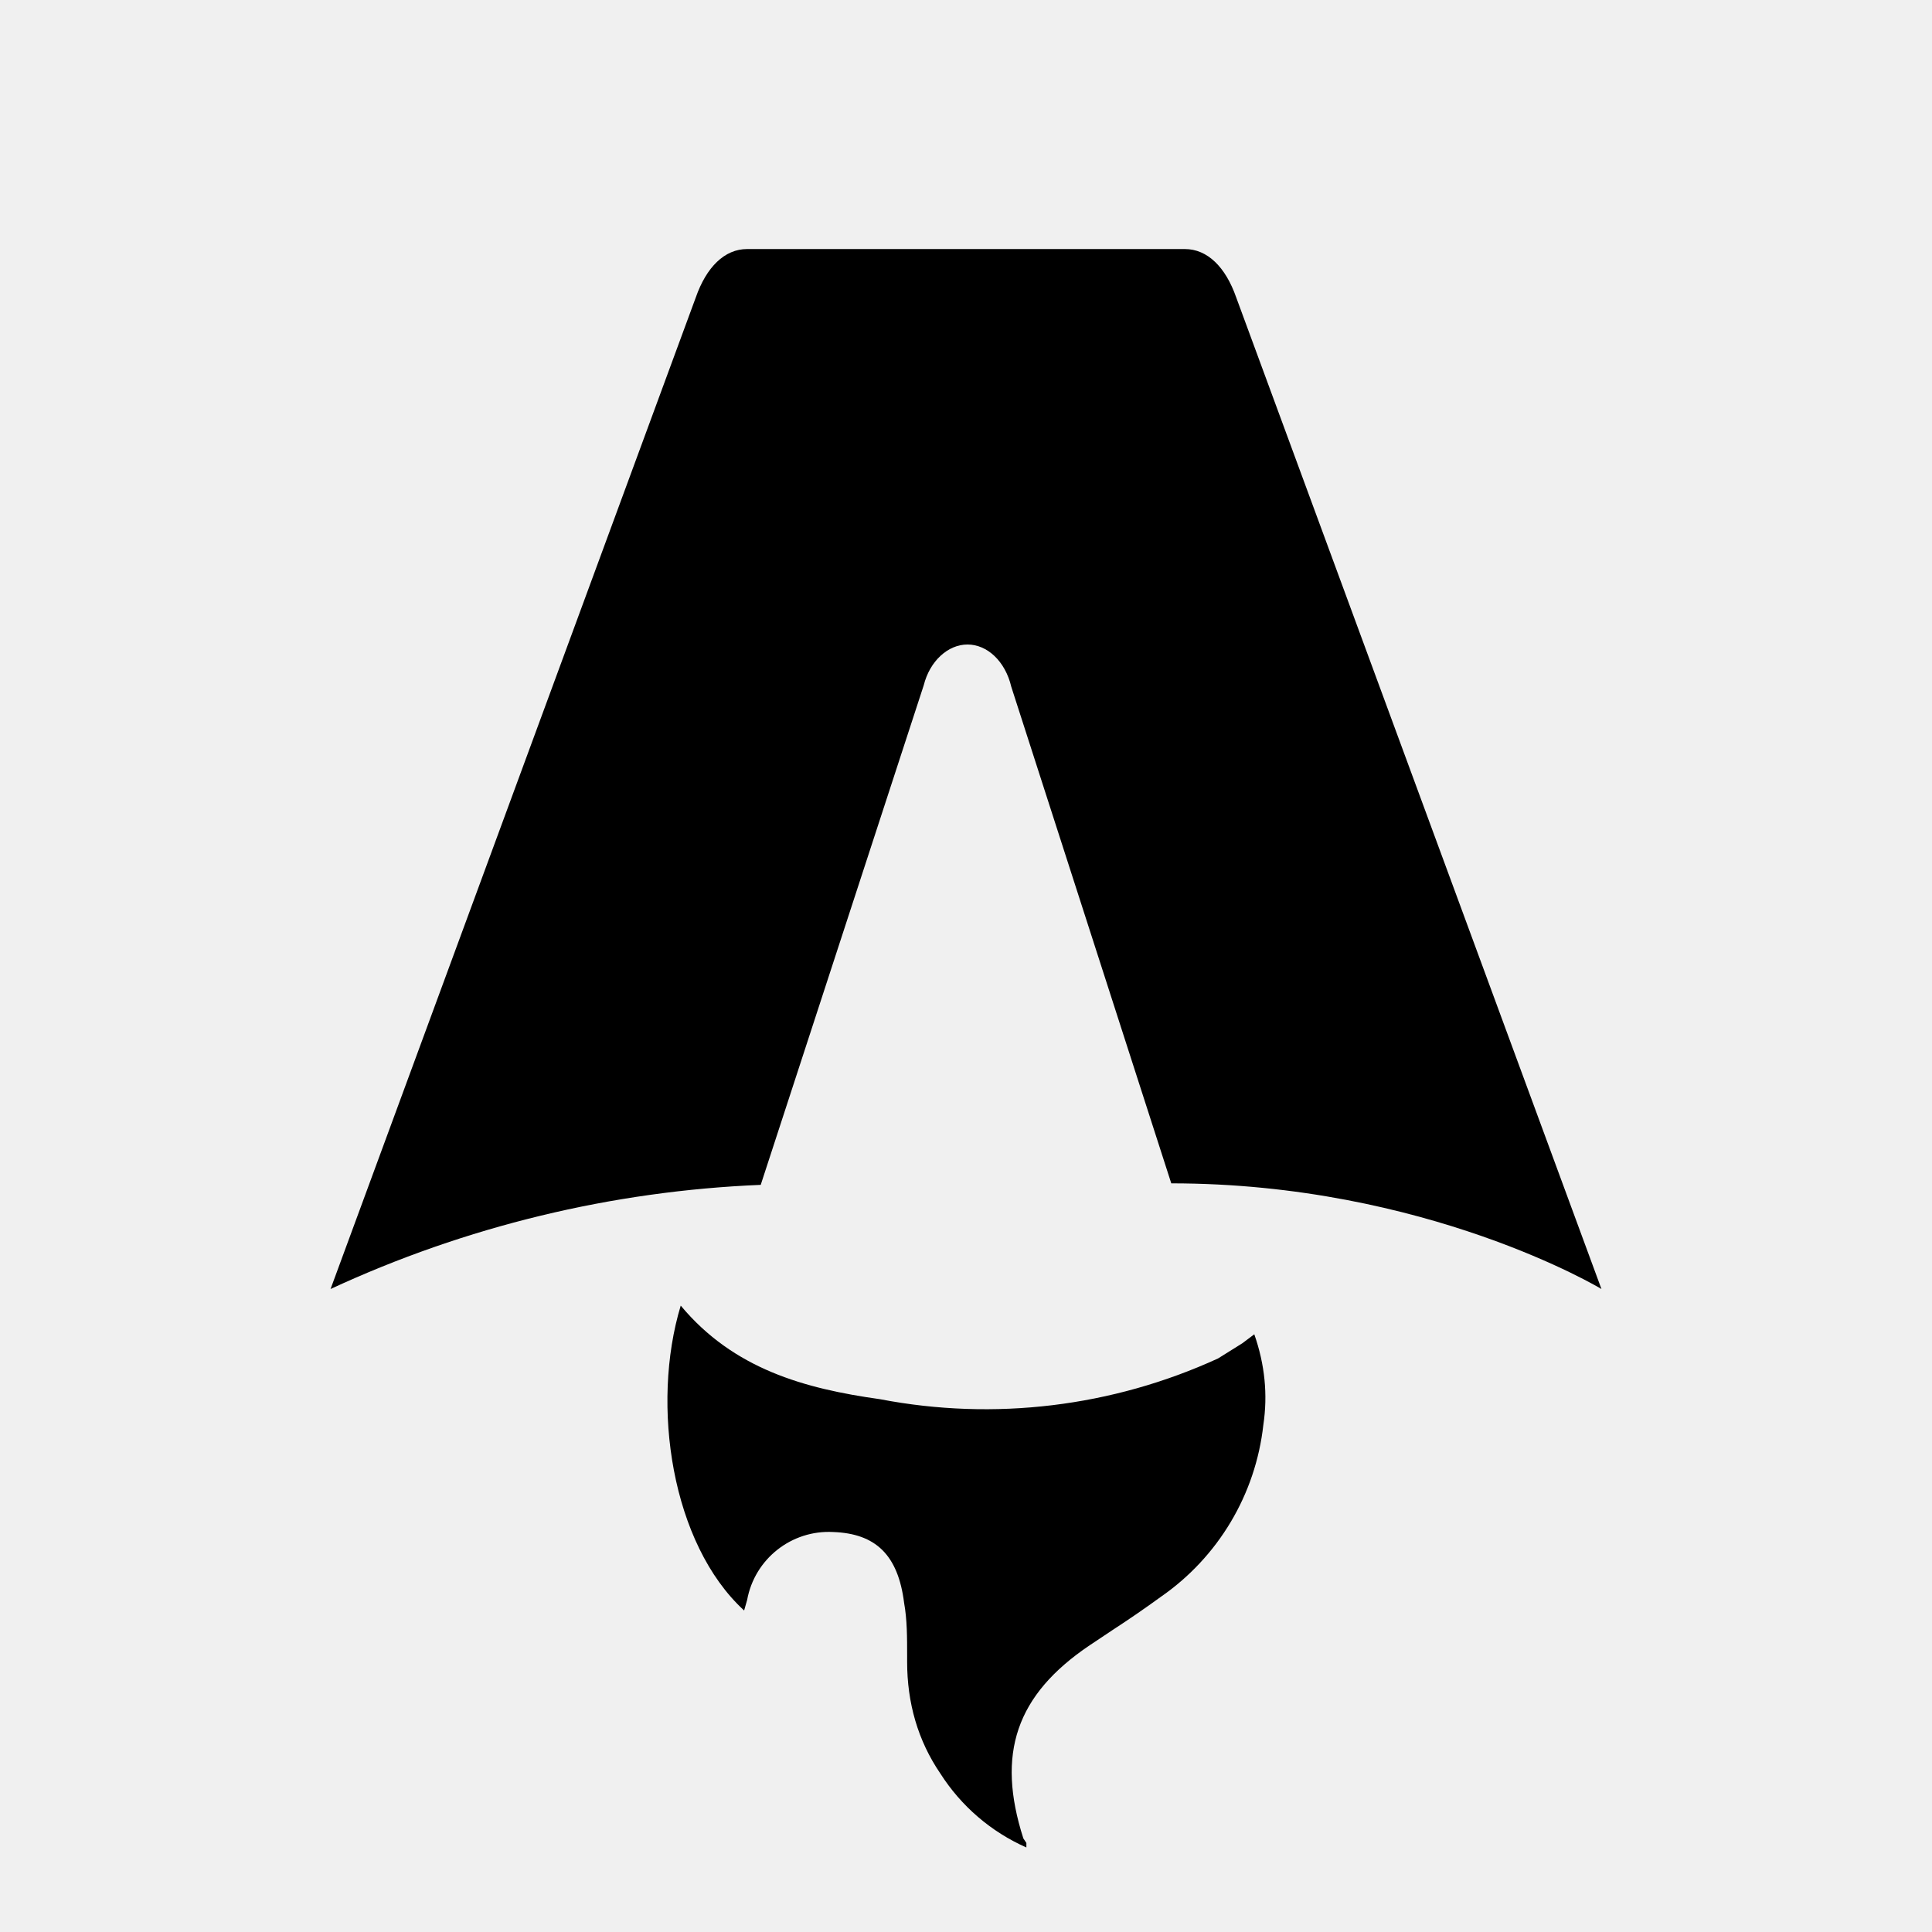
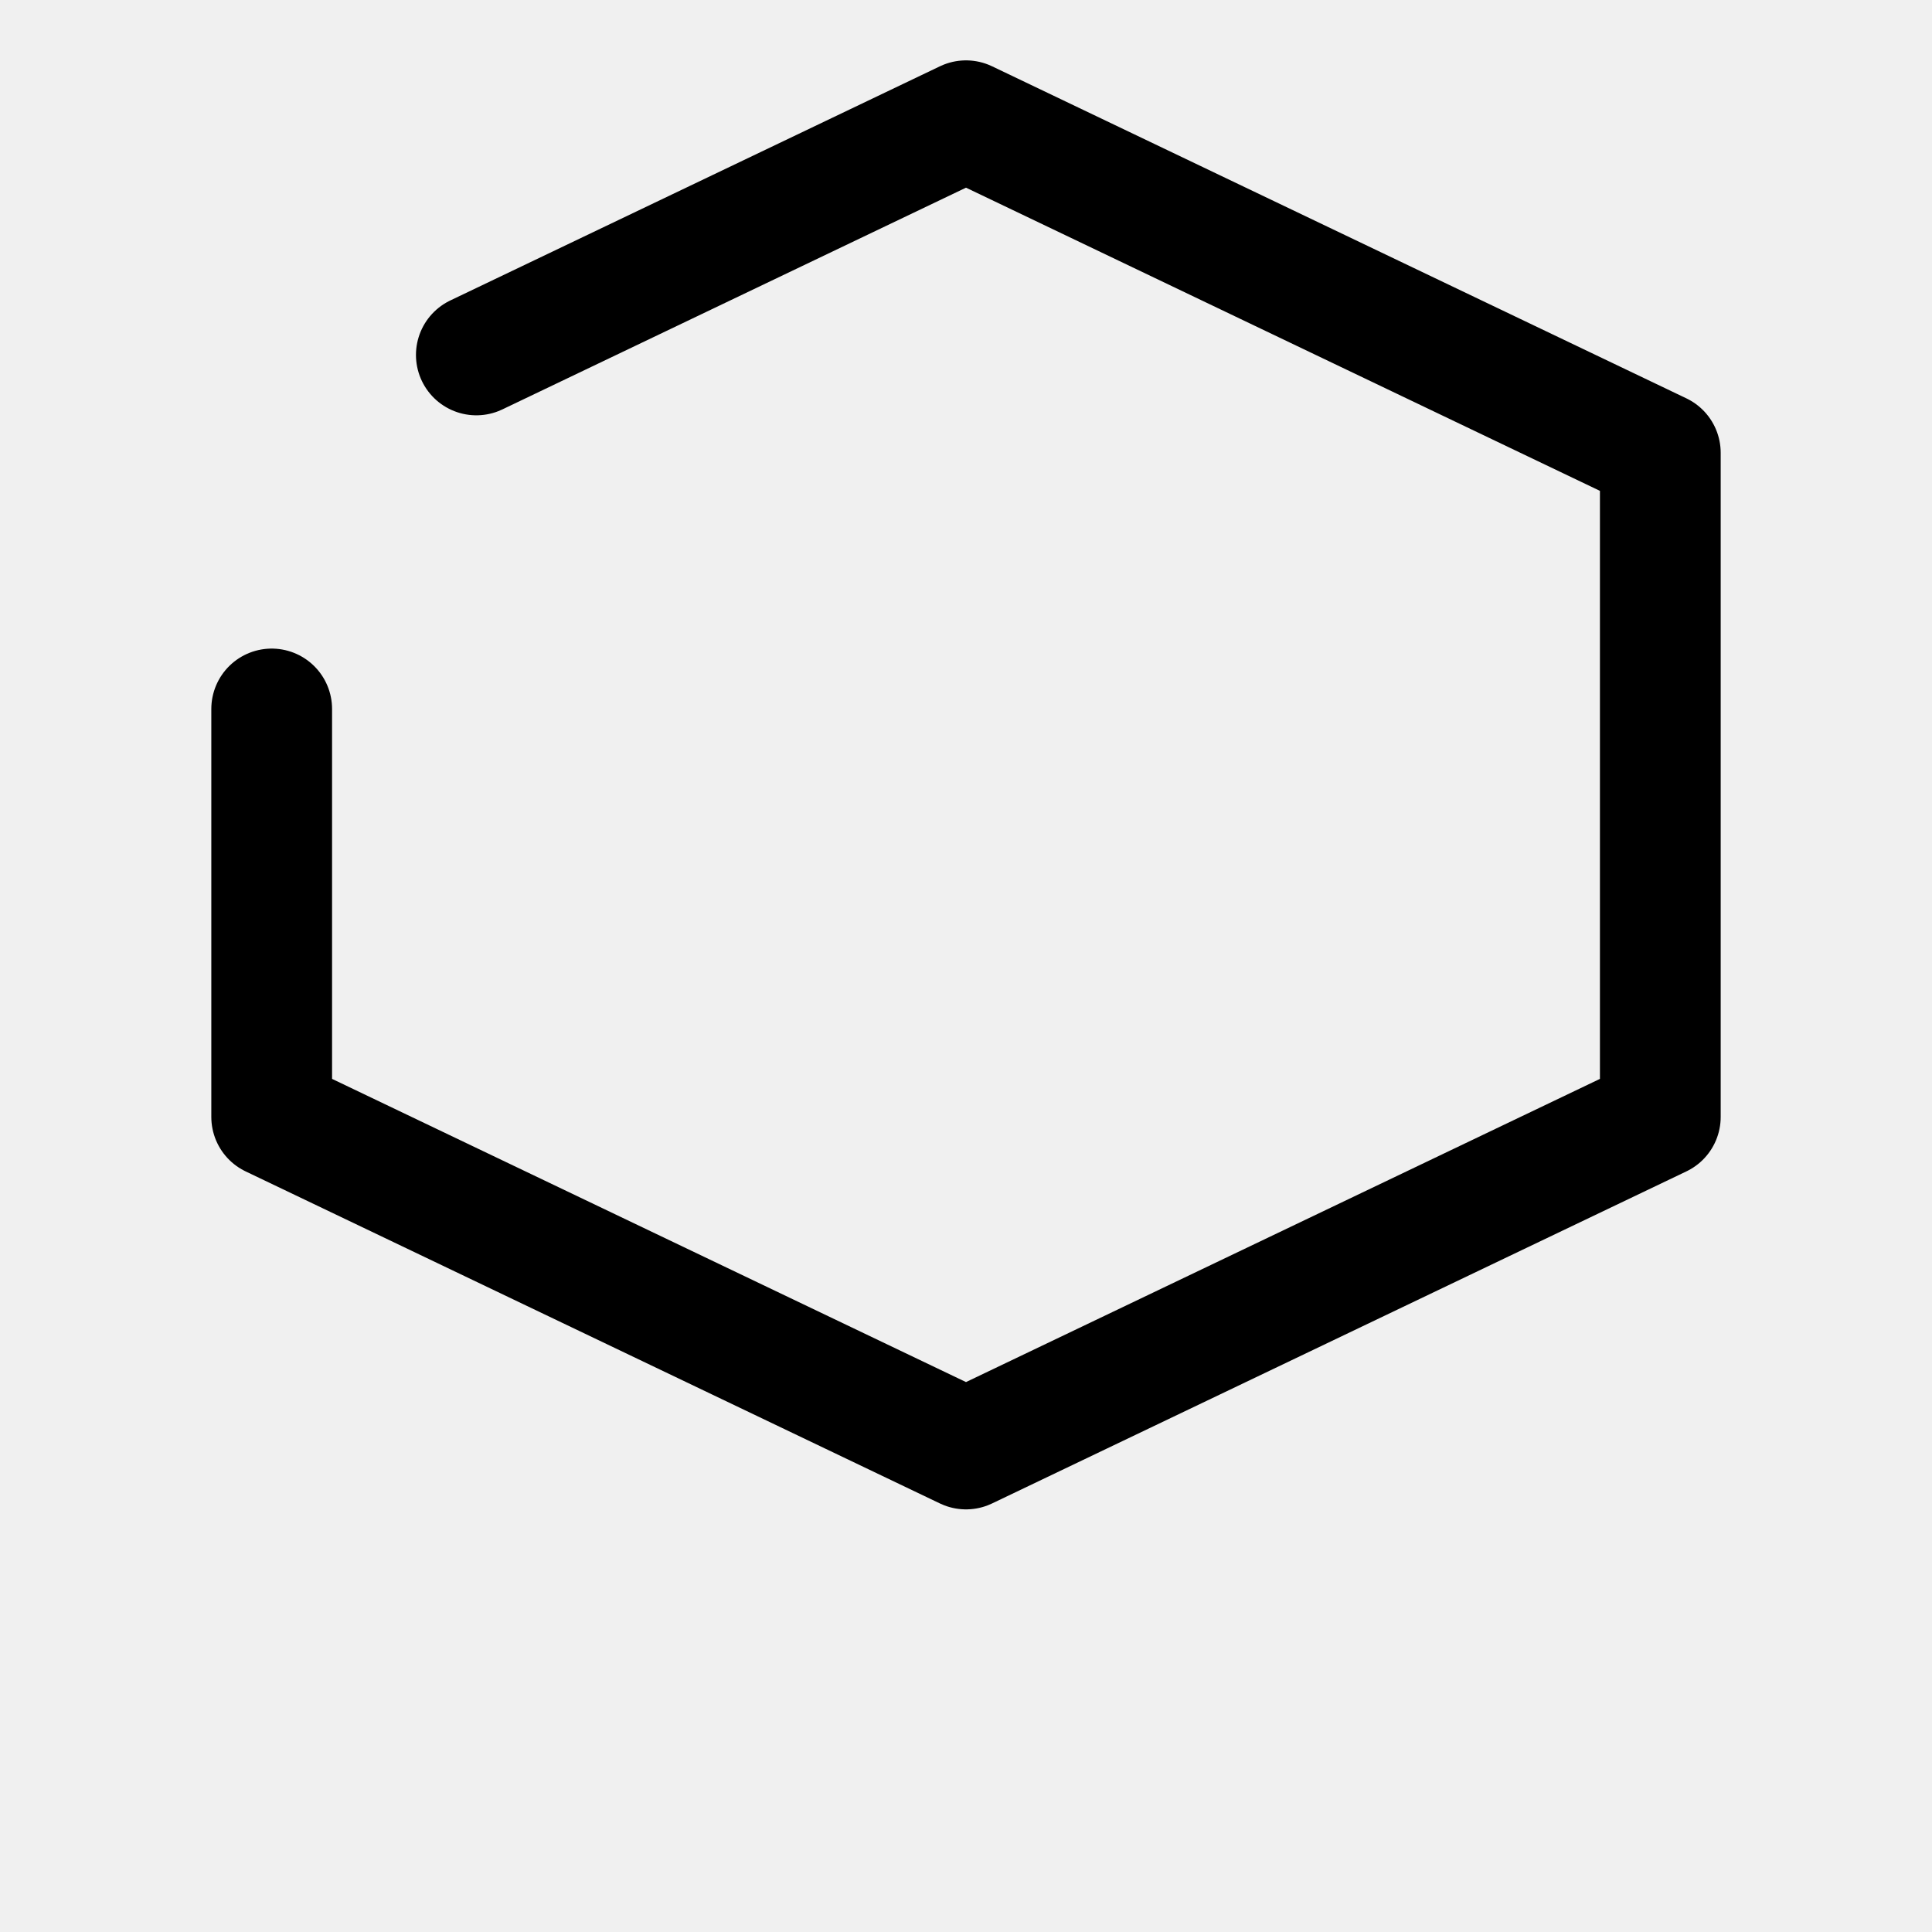
- <svg xmlns="http://www.w3.org/2000/svg" fill="none" viewBox="0 0 128 128">
-   <path d="M50.4 78.5a75.1 75.1 0 0 0-28.5 6.9l24.2-65.7c.7-2 1.9-3.2 3.4-3.2h29c1.5 0 2.7 1.2 3.4 3.2l24.2 65.7s-11.6-7-28.5-7L67 45.5c-.4-1.7-1.6-2.8-2.9-2.8-1.3 0-2.5 1.1-2.9 2.7L50.4 78.5Zm-1.1 28.2Zm-4.2-20.2c-2 6.6-.6 15.8 4.2 20.2a17.5 17.5 0 0 1 .2-.7 5.5 5.5 0 0 1 5.7-4.5c2.8.1 4.3 1.5 4.7 4.7.2 1.1.2 2.3.2 3.5v.4c0 2.7.7 5.2 2.2 7.4a13 13 0 0 0 5.7 4.9v-.3l-.2-.3c-1.8-5.6-.5-9.5 4.4-12.8l1.5-1a73 73 0 0 0 3.2-2.2 16 16 0 0 0 6.8-11.4c.3-2 .1-4-.6-6l-.8.6-1.6 1a37 37 0 0 1-22.4 2.7c-5-.7-9.7-2-13.2-6.2Z" />
+ <svg xmlns="http://www.w3.org/2000/svg" viewBox="0 0 128 128" fill="none">
+   <path d="M64 8 L110 30 L110 74 L64 96 L18 74 L18 30 Z" stroke-width="8" stroke-linecap="round" stroke-linejoin="round" stroke-dasharray="240 32" stroke-dashoffset="16" />
  <style>
-         path { fill: #000; }
-         @media (prefers-color-scheme: dark) {
-             path { fill: #FFF; }
-         }
-     </style>
+     path { stroke: #000; }
+     @media (prefers-color-scheme: dark) {
+       path { stroke: #FFF; }
+     }
+   </style>
</svg>
